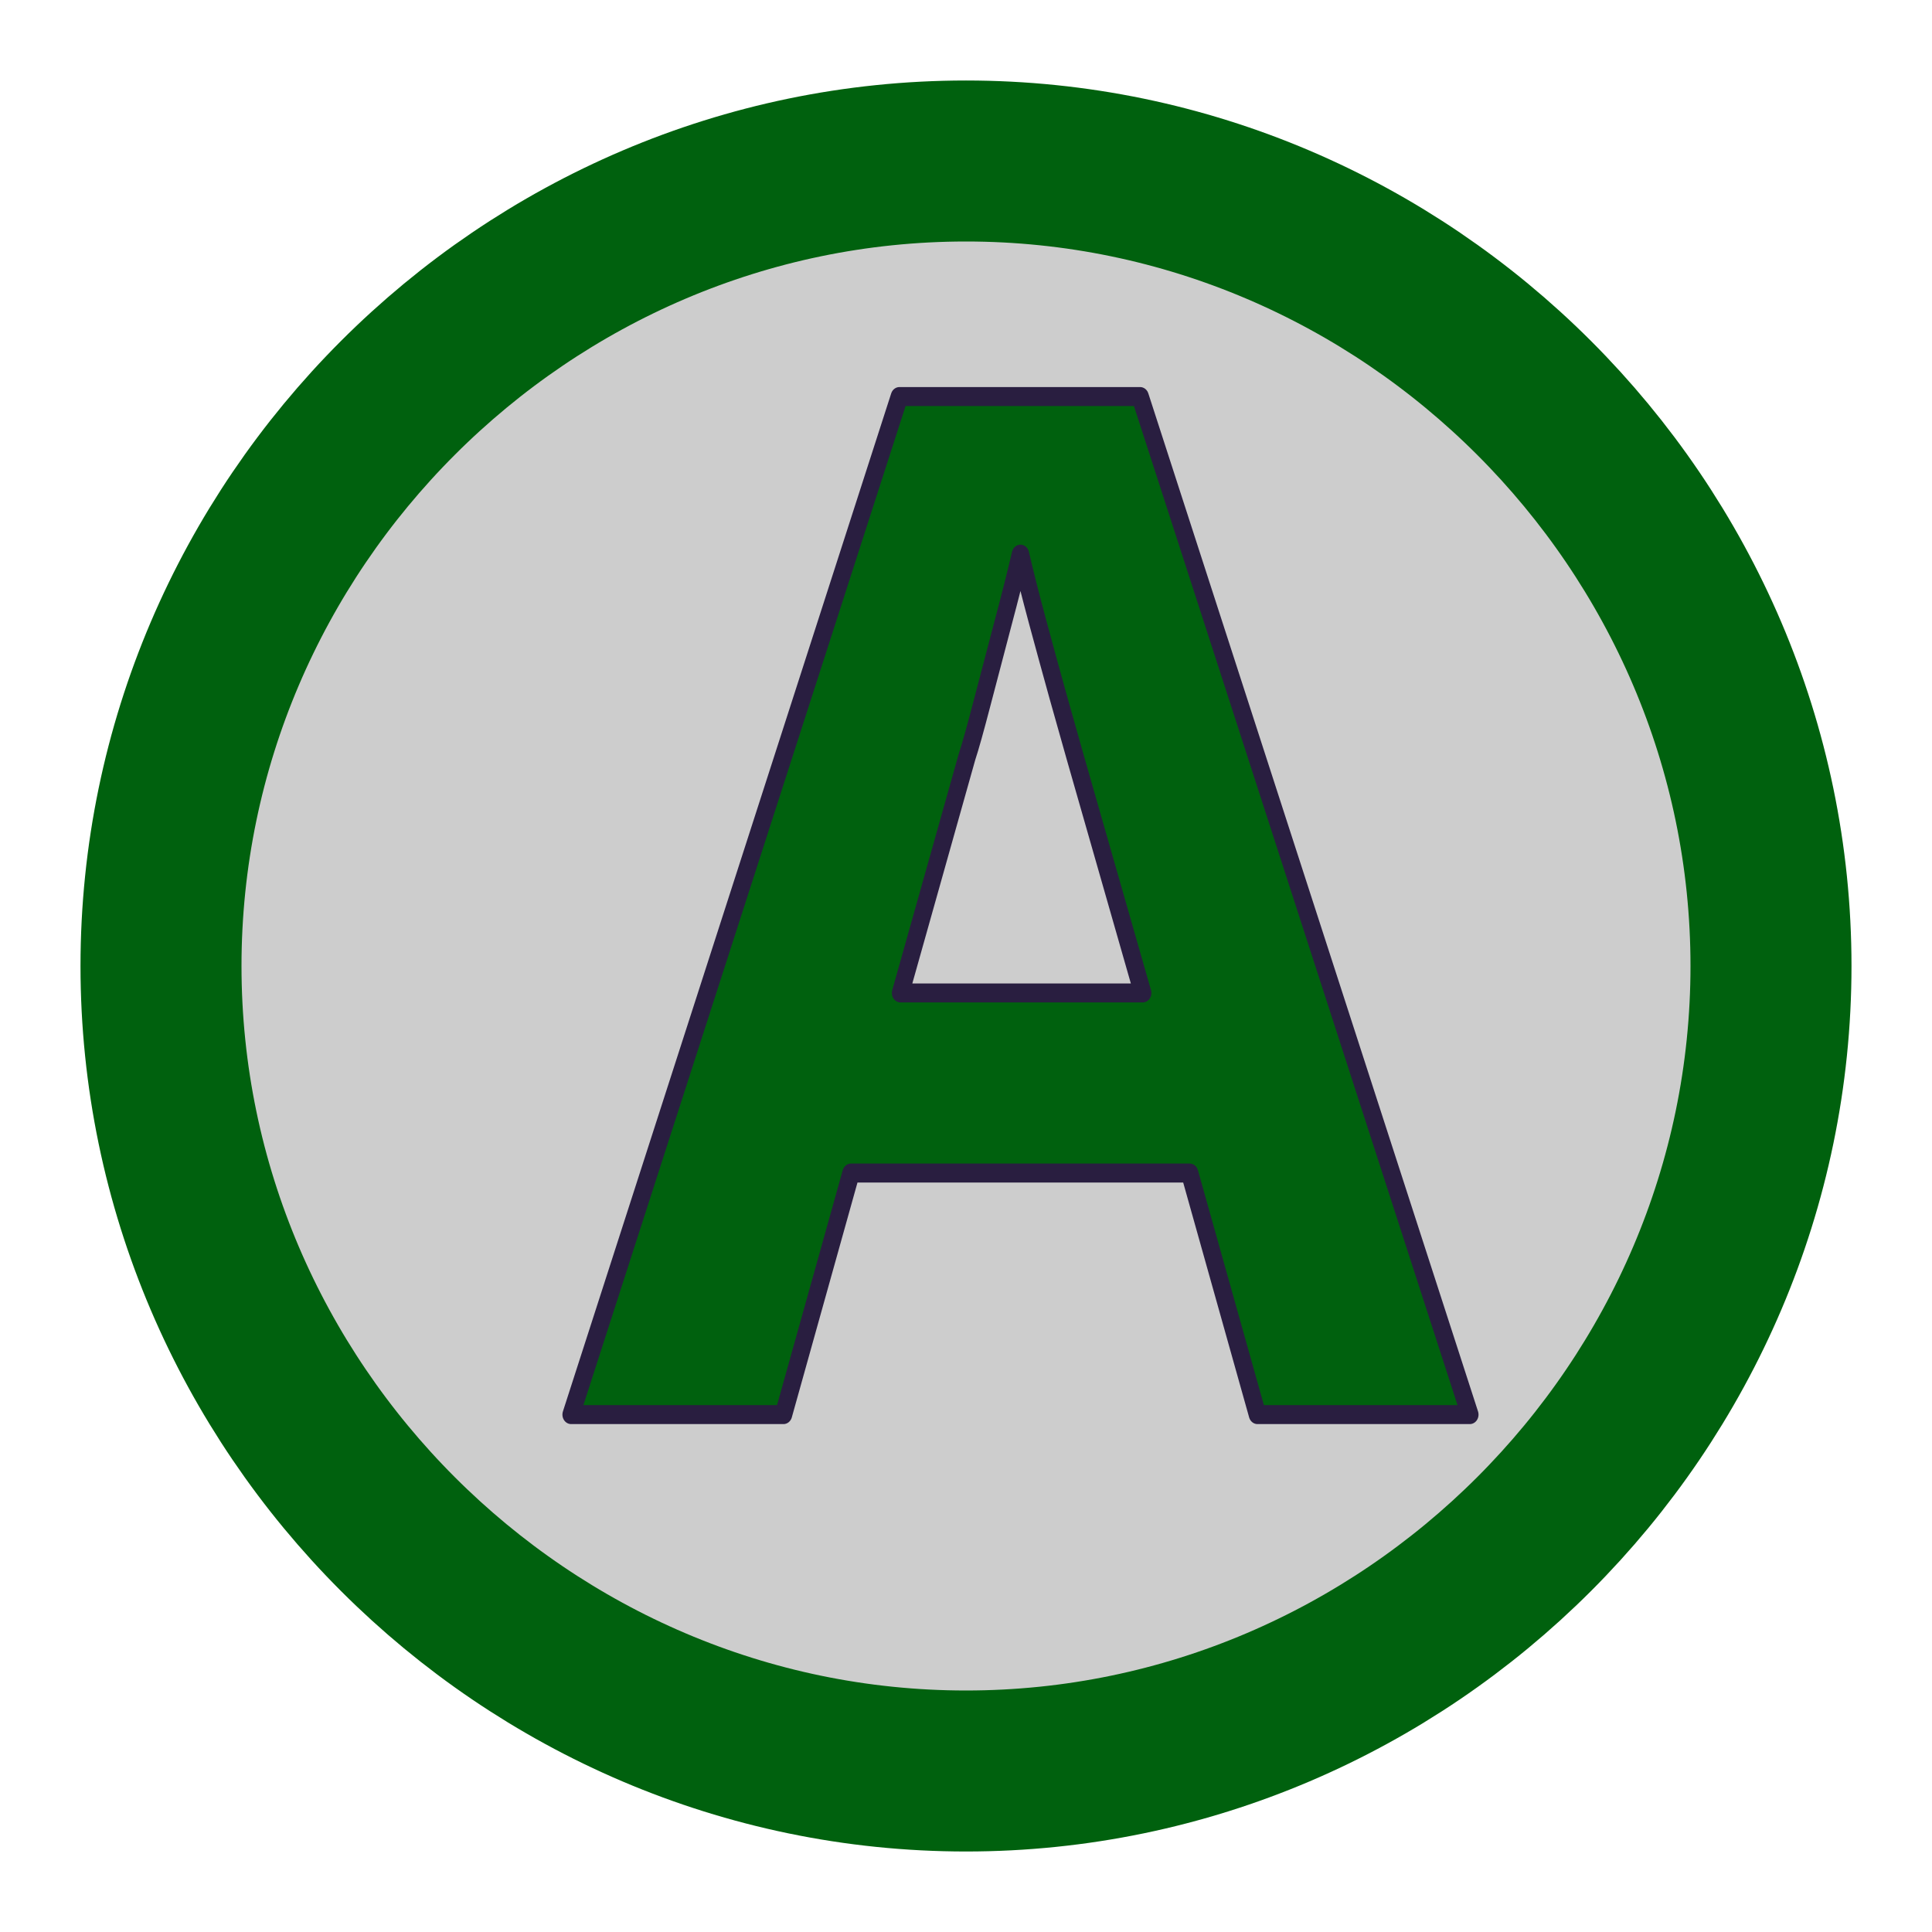
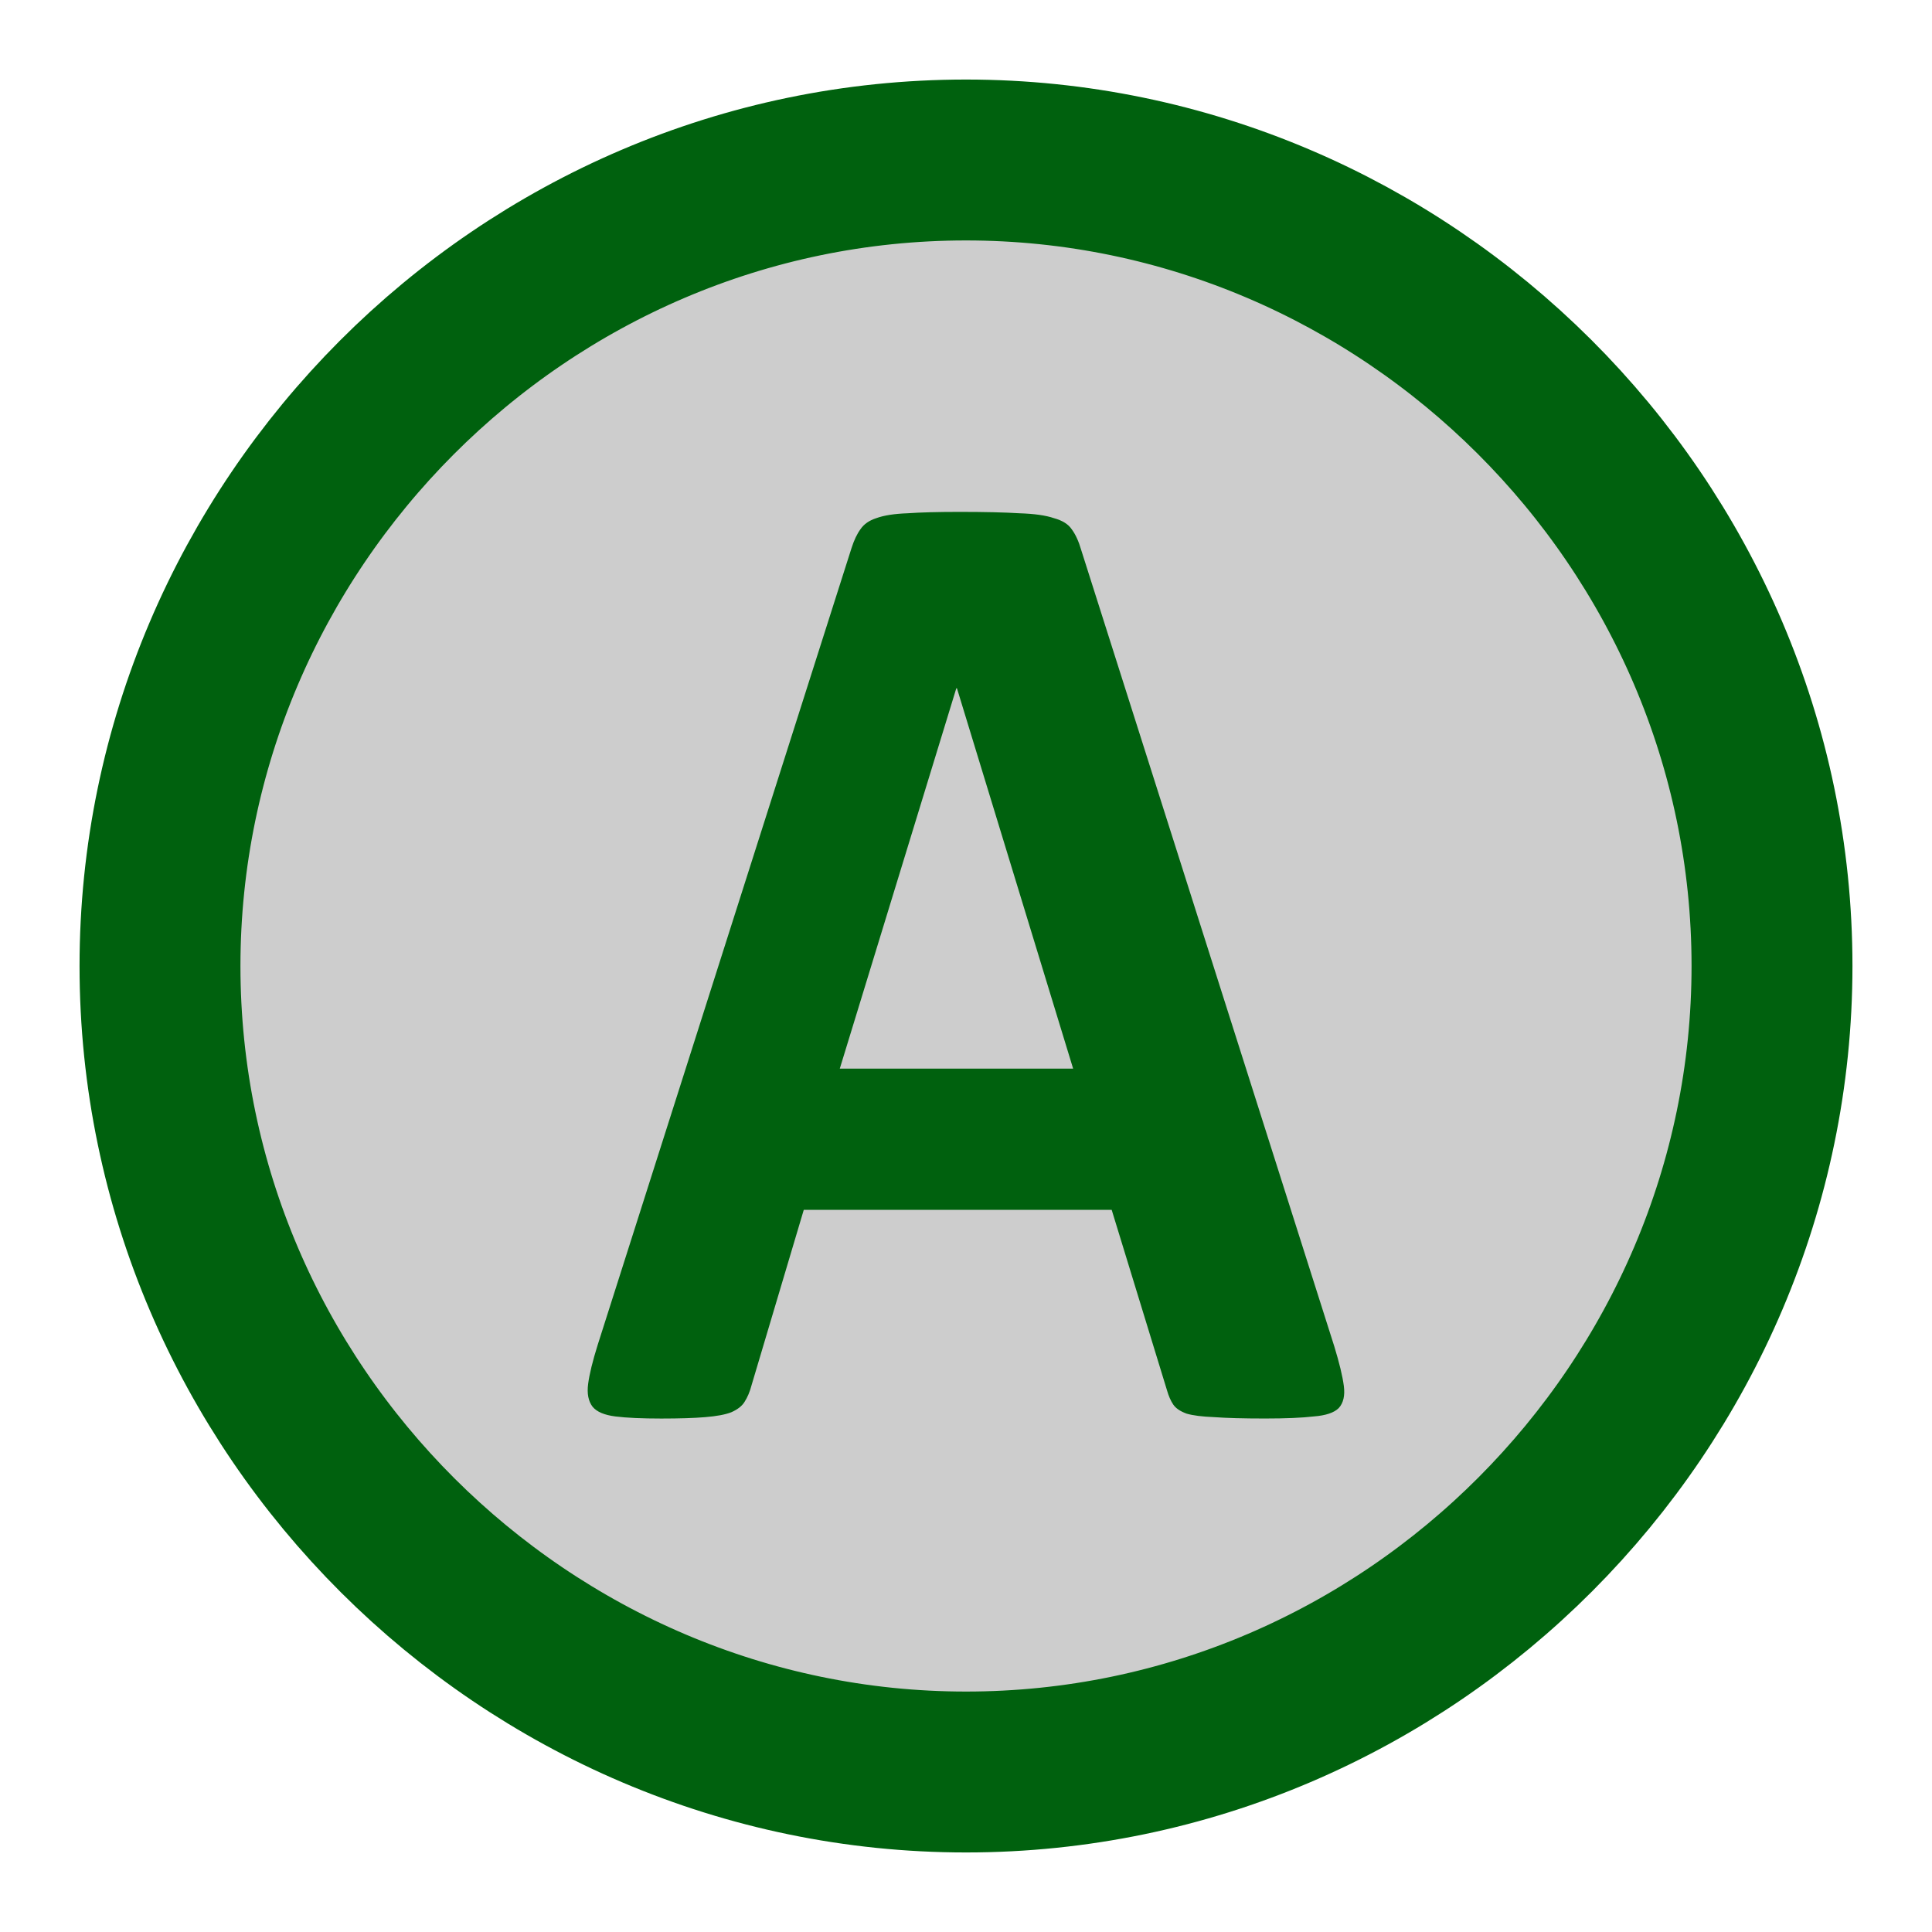
- <svg xmlns="http://www.w3.org/2000/svg" width="100%" height="100%" viewBox="0 0 64 64" version="1.1" xml:space="preserve" style="fill-rule:evenodd;clip-rule:evenodd;stroke-linecap:round;stroke-linejoin:round;">
-   <g id="Klyte" transform="matrix(0.666667,0,0,0.666667,32,32)">
-     <g transform="matrix(1,0,0,1,-48,-48)">
-       <g id="ADR" transform="matrix(0.894635,0,0,0.894635,5.0575,5.0575)">
-         <g id="ADR-bg" transform="matrix(1.11777,0,0,1.11777,-5.8767,-5.8767)">
-           <path d="M88.2,48.2C88.2,70.143 70.143,88.2 48.2,88.2C26.257,88.2 8.2,70.143 8.2,48.2C8.2,26.257 26.257,8.2 48.2,8.2C70.143,8.2 88.2,26.257 88.2,48.2L88.2,48.2Z" style="fill:rgb(205,205,205);fill-rule:nonzero;stroke:rgb(0,97,14);stroke-width:8px;" />
-         </g>
-         <g id="ADR-txt" transform="matrix(1.01738,0,0,1.10939,7.32982,-5.85951)">
-           <g transform="matrix(71.1,0,0,71.1,61.5005,71.0106)">
-                     </g>
-           <text x="18.417px" y="71.011px" style="font-family:'Calibri-Bold', 'Calibri', sans-serif;font-weight:700;font-size:71.1px;fill:rgb(0,97,14);stroke:rgb(41,30,64);stroke-width:0.95px;stroke-linecap:butt;stroke-miterlimit:2;">A</text>
-         </g>
-       </g>
-     </g>
-   </g>
+ <svg xmlns="http://www.w3.org/2000/svg" version="1.1" viewBox="0 0 64 64">
+   <path d="m58.7 32c0 14.6-12 26.7-26.7 26.7-14.6 0-26.7-12-26.7-26.7 0-14.6 12-26.7 26.7-26.7 14.6 0 26.7 12 26.7 26.7z" fill="#cdcdcd" fill-rule="nonzero" stroke="#00610e" stroke-width="5.33px" />
+   <path d="m44.2 44.6q0.253 0.827 0.316 1.31 0.063 0.482-0.169 0.735-0.232 0.23-0.822 0.276-0.59 0.069-1.62 0.069-1.07 0-1.69-0.046-0.59-0.023-0.906-0.115-0.316-0.115-0.442-0.299-0.126-0.184-0.211-0.482l-1.83-5.97h-10.2l-1.73 5.81q-0.084 0.322-0.232 0.551-0.126 0.207-0.442 0.345-0.295 0.115-0.864 0.161-0.548 0.046-1.45 0.046-0.969 0-1.52-0.069t-0.758-0.322q-0.211-0.276-0.147-0.758 0.063-0.482 0.316-1.29l8.41-26.4q0.126-0.391 0.295-0.62 0.169-0.253 0.527-0.368 0.379-0.138 1.03-0.161 0.653-0.046 1.73-0.046 1.24 0 1.98 0.046 0.737 0.023 1.14 0.161 0.421 0.115 0.59 0.368 0.19 0.253 0.316 0.689zm-12.5-21.8h-0.021l-3.86 12.6h7.73z" fill="#00610e" />
</svg>
